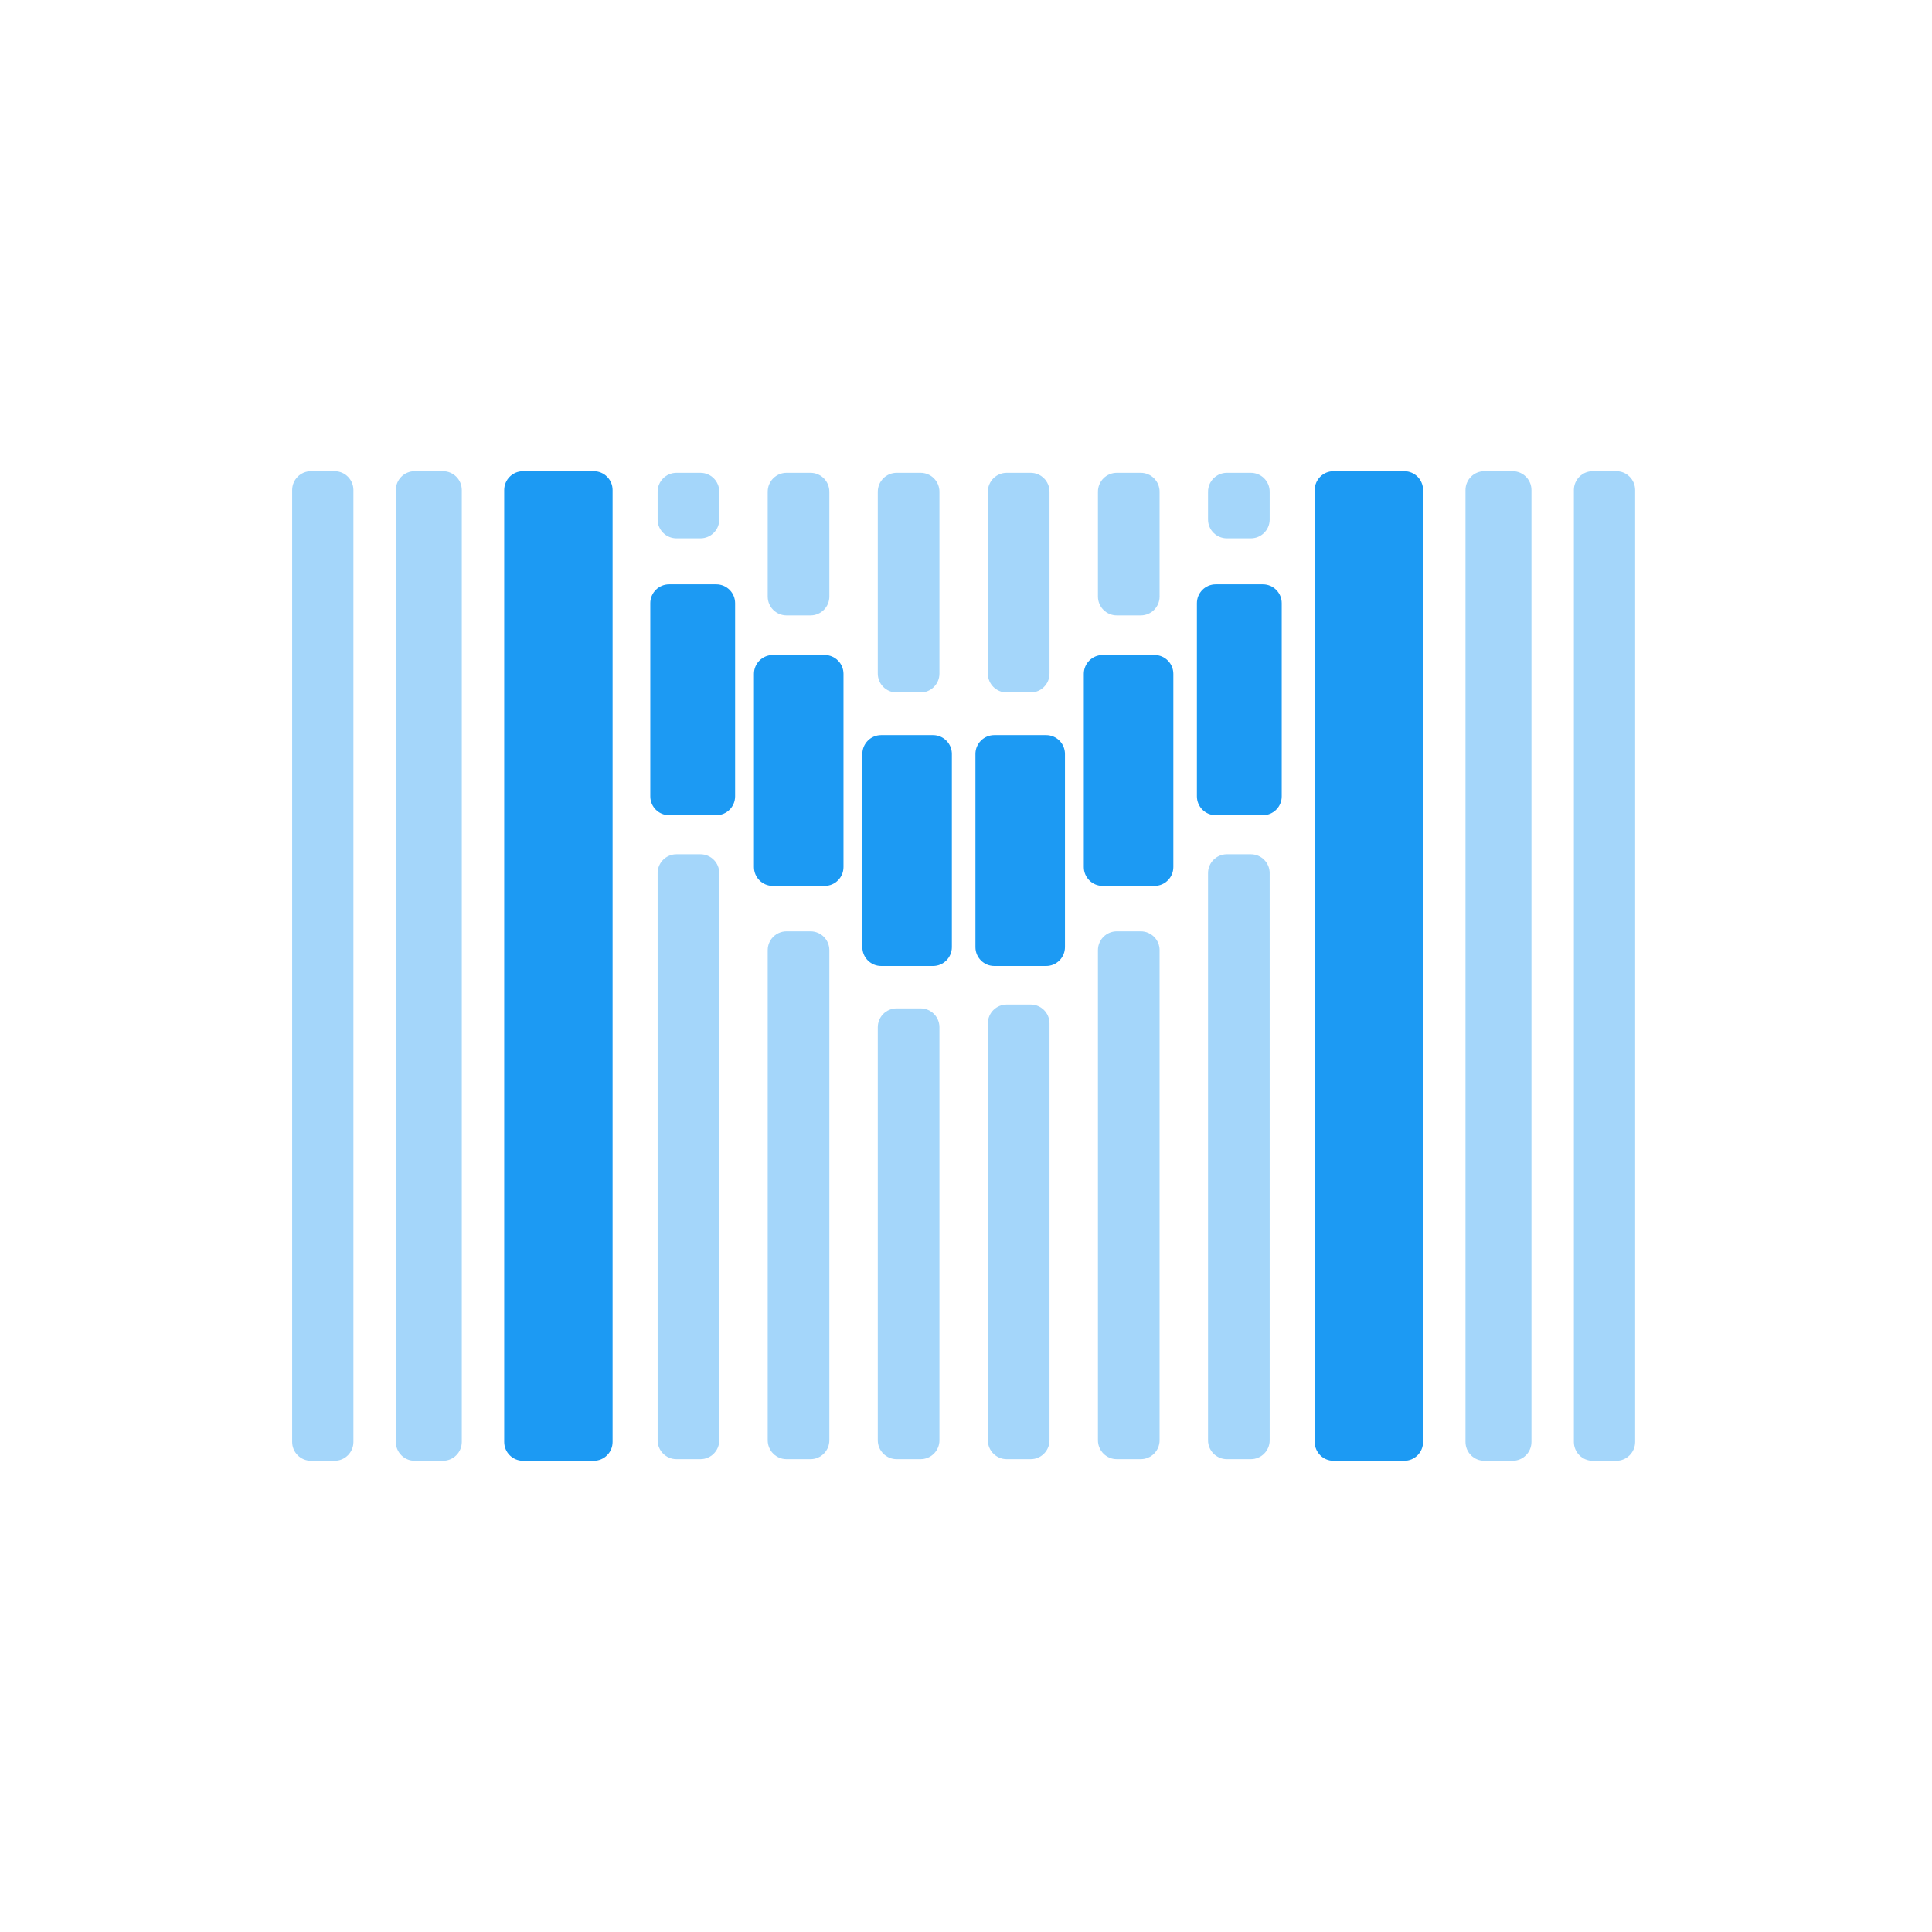
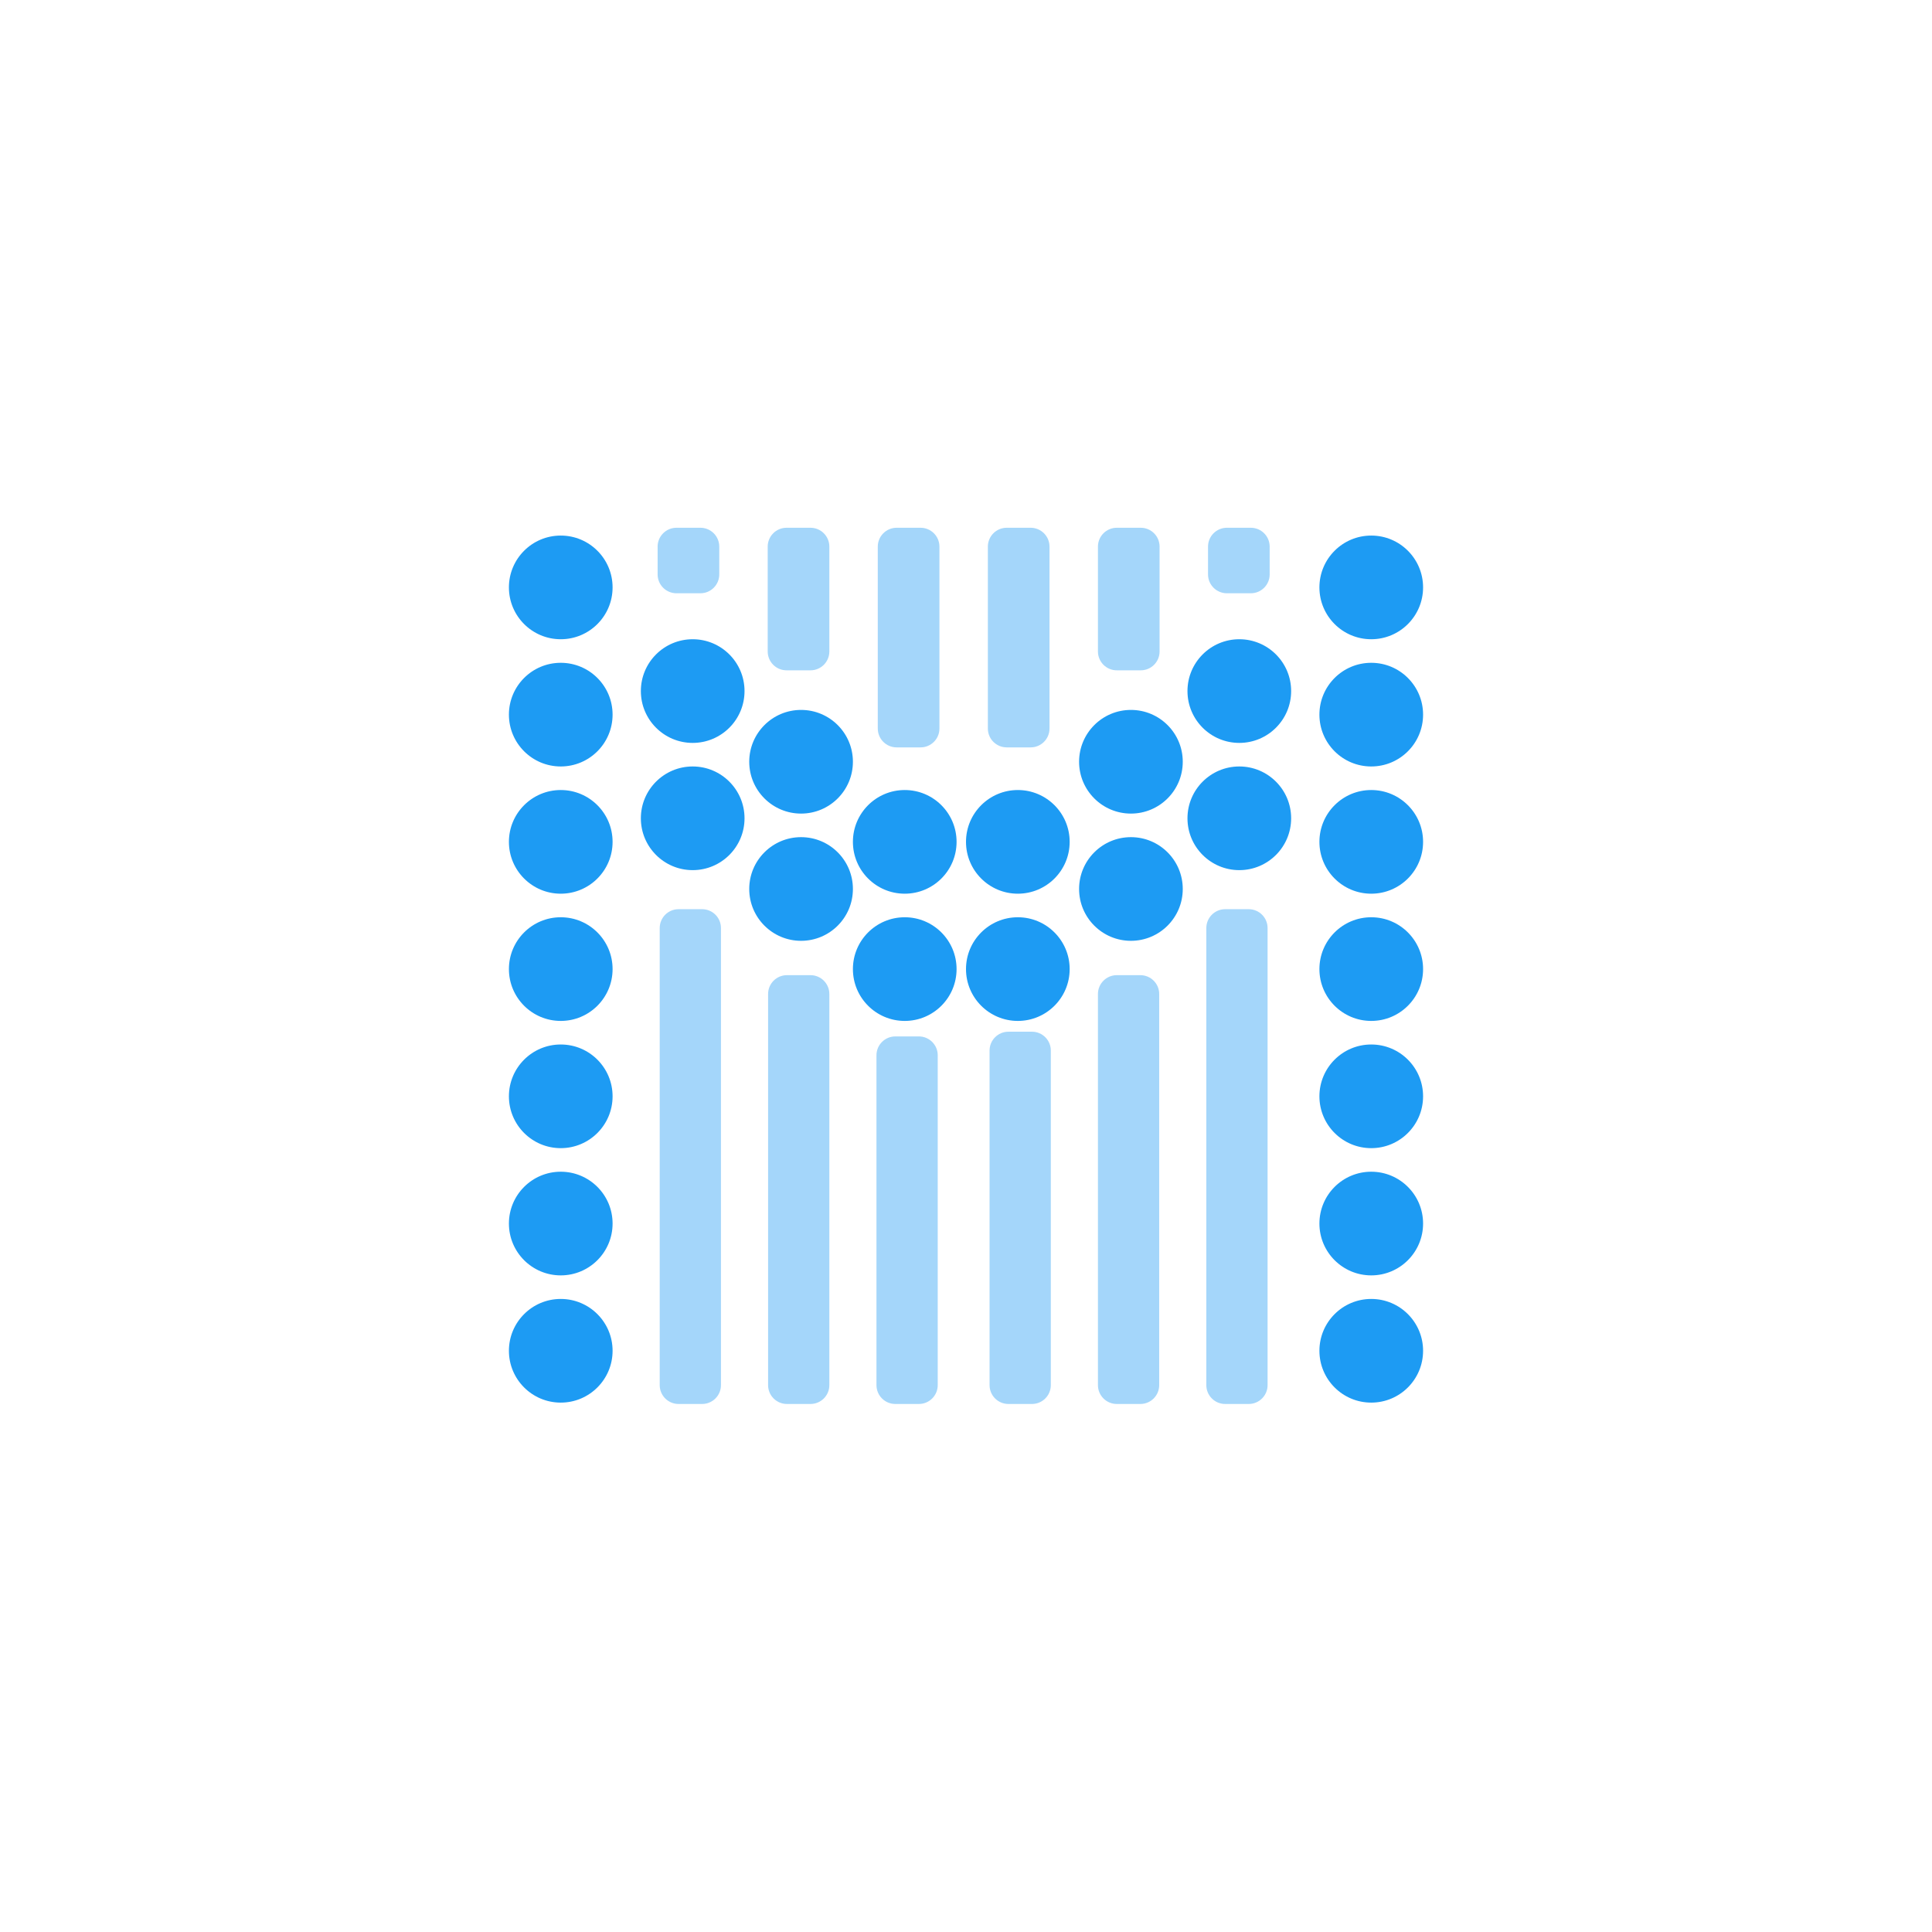
<svg xmlns="http://www.w3.org/2000/svg" fill="none" viewBox="0 0 410 410">
-   <rect width="13" height="210" x="334" y="100" fill="#1c9af3" fill-opacity=".4" rx="4" />
-   <rect width="14" height="210" x="311" y="100" fill="#1c9af3" fill-opacity=".4" rx="4" />
-   <rect width="13.082" height="13.9" x="256.361" y="100.344" fill="#1c9af3" fill-opacity=".4" rx="4" />
-   <rect width="13.082" height="128.367" x="256.361" y="181.289" fill="#1c9af3" fill-opacity=".4" rx="4" />
-   <rect width="13.082" height="30.252" x="233" y="100.344" fill="#1c9af3" fill-opacity=".4" rx="4" />
-   <rect width="13.082" height="112.014" x="233" y="197.641" fill="#1c9af3" fill-opacity=".4" rx="4" />
-   <rect width="13.082" height="46.605" x="209.639" y="100.344" fill="#1c9af3" fill-opacity=".4" rx="4" />
-   <rect width="13.082" height="96.48" x="209.639" y="213.176" fill="#1c9af3" fill-opacity=".4" rx="4" />
-   <rect width="13.082" height="46.605" x="186.279" y="100.344" fill="#1c9af3" fill-opacity=".4" rx="4" />
-   <rect width="13.082" height="95.662" x="186.279" y="213.994" fill="#1c9af3" fill-opacity=".4" rx="4" />
-   <rect width="13.082" height="30.252" x="162.918" y="100.344" fill="#1c9af3" fill-opacity=".4" rx="4" />
-   <rect width="13.082" height="112.014" x="162.918" y="197.641" fill="#1c9af3" fill-opacity=".4" rx="4" />
-   <rect width="13.082" height="13.9" x="139.557" y="100.344" fill="#1c9af3" fill-opacity=".4" rx="4" />
-   <rect width="13.082" height="128.367" x="139.557" y="181.289" fill="#1c9af3" fill-opacity=".4" rx="4" />
-   <rect width="23" height="210" x="279" y="100" fill="#1c9af3" rx="4" />
-   <rect width="18" height="49" x="254" y="124" fill="#1c9af3" rx="4" />
-   <rect width="19" height="49" x="230" y="139" fill="#1c9af3" rx="4" />
-   <rect width="19" height="49" x="207" y="156" fill="#1c9af3" rx="4" />
-   <rect width="19" height="49" x="183" y="156" fill="#1c9af3" rx="4" />
-   <rect width="19" height="49" x="160" y="139" fill="#1c9af3" rx="4" />
-   <rect width="18" height="49" x="138" y="124" fill="#1c9af3" rx="4" />
-   <rect width="23" height="210" x="107" y="100" fill="#1c9af3" rx="4" />
-   <rect width="14" height="210" x="84" y="100" fill="#1c9af3" fill-opacity=".4" rx="4" />
-   <rect width="13" height="210" x="62" y="100" fill="#1c9af3" fill-opacity=".4" rx="4" />
+   <rect width="13.082" height="13.9" x="256.361" y="112" fill="#1c9af3" fill-opacity=".4" rx="4" />
+   <rect width="13" height="105" x="256" y="192.945" fill="#1c9af3" fill-opacity=".4" rx="4" />
+   <rect width="13.082" height="30.252" x="233" y="112" fill="#1c9af3" fill-opacity=".4" rx="4" />
+   <rect width="13" height="91" x="233" y="206.945" fill="#1c9af3" fill-opacity=".4" rx="4" />
+   <rect width="13.082" height="46.605" x="209.639" y="112" fill="#1c9af3" fill-opacity=".4" rx="4" />
+   <rect width="13" height="79" x="210" y="218.945" fill="#1c9af3" fill-opacity=".4" rx="4" />
+   <rect width="13.082" height="46.605" x="186.279" y="112" fill="#1c9af3" fill-opacity=".4" rx="4" />
+   <rect width="13" height="78" x="186" y="219.945" fill="#1c9af3" fill-opacity=".4" rx="4" />
+   <rect width="13.082" height="30.252" x="162.918" y="112" fill="#1c9af3" fill-opacity=".4" rx="4" />
+   <rect width="13" height="91" x="163" y="206.945" fill="#1c9af3" fill-opacity=".4" rx="4" />
+   <rect width="13.082" height="13.9" x="139.557" y="112" fill="#1c9af3" fill-opacity=".4" rx="4" />
+   <rect width="13" height="105" x="140" y="192.945" fill="#1c9af3" fill-opacity=".4" rx="4" />
+   <circle cx="291" cy="124.656" r="11" fill="#1d9bf3" />
+   <circle cx="291" cy="151.656" r="11" fill="#1d9bf3" />
+   <circle cx="291" cy="178.656" r="11" fill="#1d9bf3" />
+   <circle cx="291" cy="205.656" r="11" fill="#1d9bf3" />
+   <circle cx="291" cy="232.656" r="11" fill="#1d9bf3" />
+   <circle cx="291" cy="259.656" r="11" fill="#1d9bf3" />
+   <circle cx="291" cy="286.656" r="11" fill="#1d9bf3" />
+   <circle cx="263" cy="146.656" r="11" fill="#1d9bf3" />
+   <circle cx="263" cy="173.656" r="11" fill="#1d9bf3" />
+   <circle cx="240" cy="161.656" r="11" fill="#1d9bf3" />
+   <circle cx="240" cy="188.656" r="11" fill="#1d9bf3" />
+   <circle cx="216" cy="178.656" r="11" fill="#1d9bf3" />
+   <circle cx="216" cy="205.656" r="11" fill="#1d9bf3" />
+   <circle cx="192" cy="178.656" r="11" fill="#1d9bf3" />
+   <circle cx="192" cy="205.656" r="11" fill="#1d9bf3" />
+   <circle cx="170" cy="161.656" r="11" fill="#1d9bf3" />
+   <circle cx="170" cy="188.656" r="11" fill="#1d9bf3" />
+   <circle cx="147" cy="146.656" r="11" fill="#1d9bf3" />
+   <circle cx="147" cy="173.656" r="11" fill="#1d9bf3" />
+   <circle cx="119" cy="124.656" r="11" fill="#1d9bf3" />
+   <circle cx="119" cy="151.656" r="11" fill="#1d9bf3" />
+   <circle cx="119" cy="178.656" r="11" fill="#1d9bf3" />
+   <circle cx="119" cy="205.656" r="11" fill="#1d9bf3" />
+   <circle cx="119" cy="232.656" r="11" fill="#1d9bf3" />
+   <circle cx="119" cy="259.656" r="11" fill="#1d9bf3" />
+   <circle cx="119" cy="286.656" r="11" fill="#1d9bf3" />
</svg>
